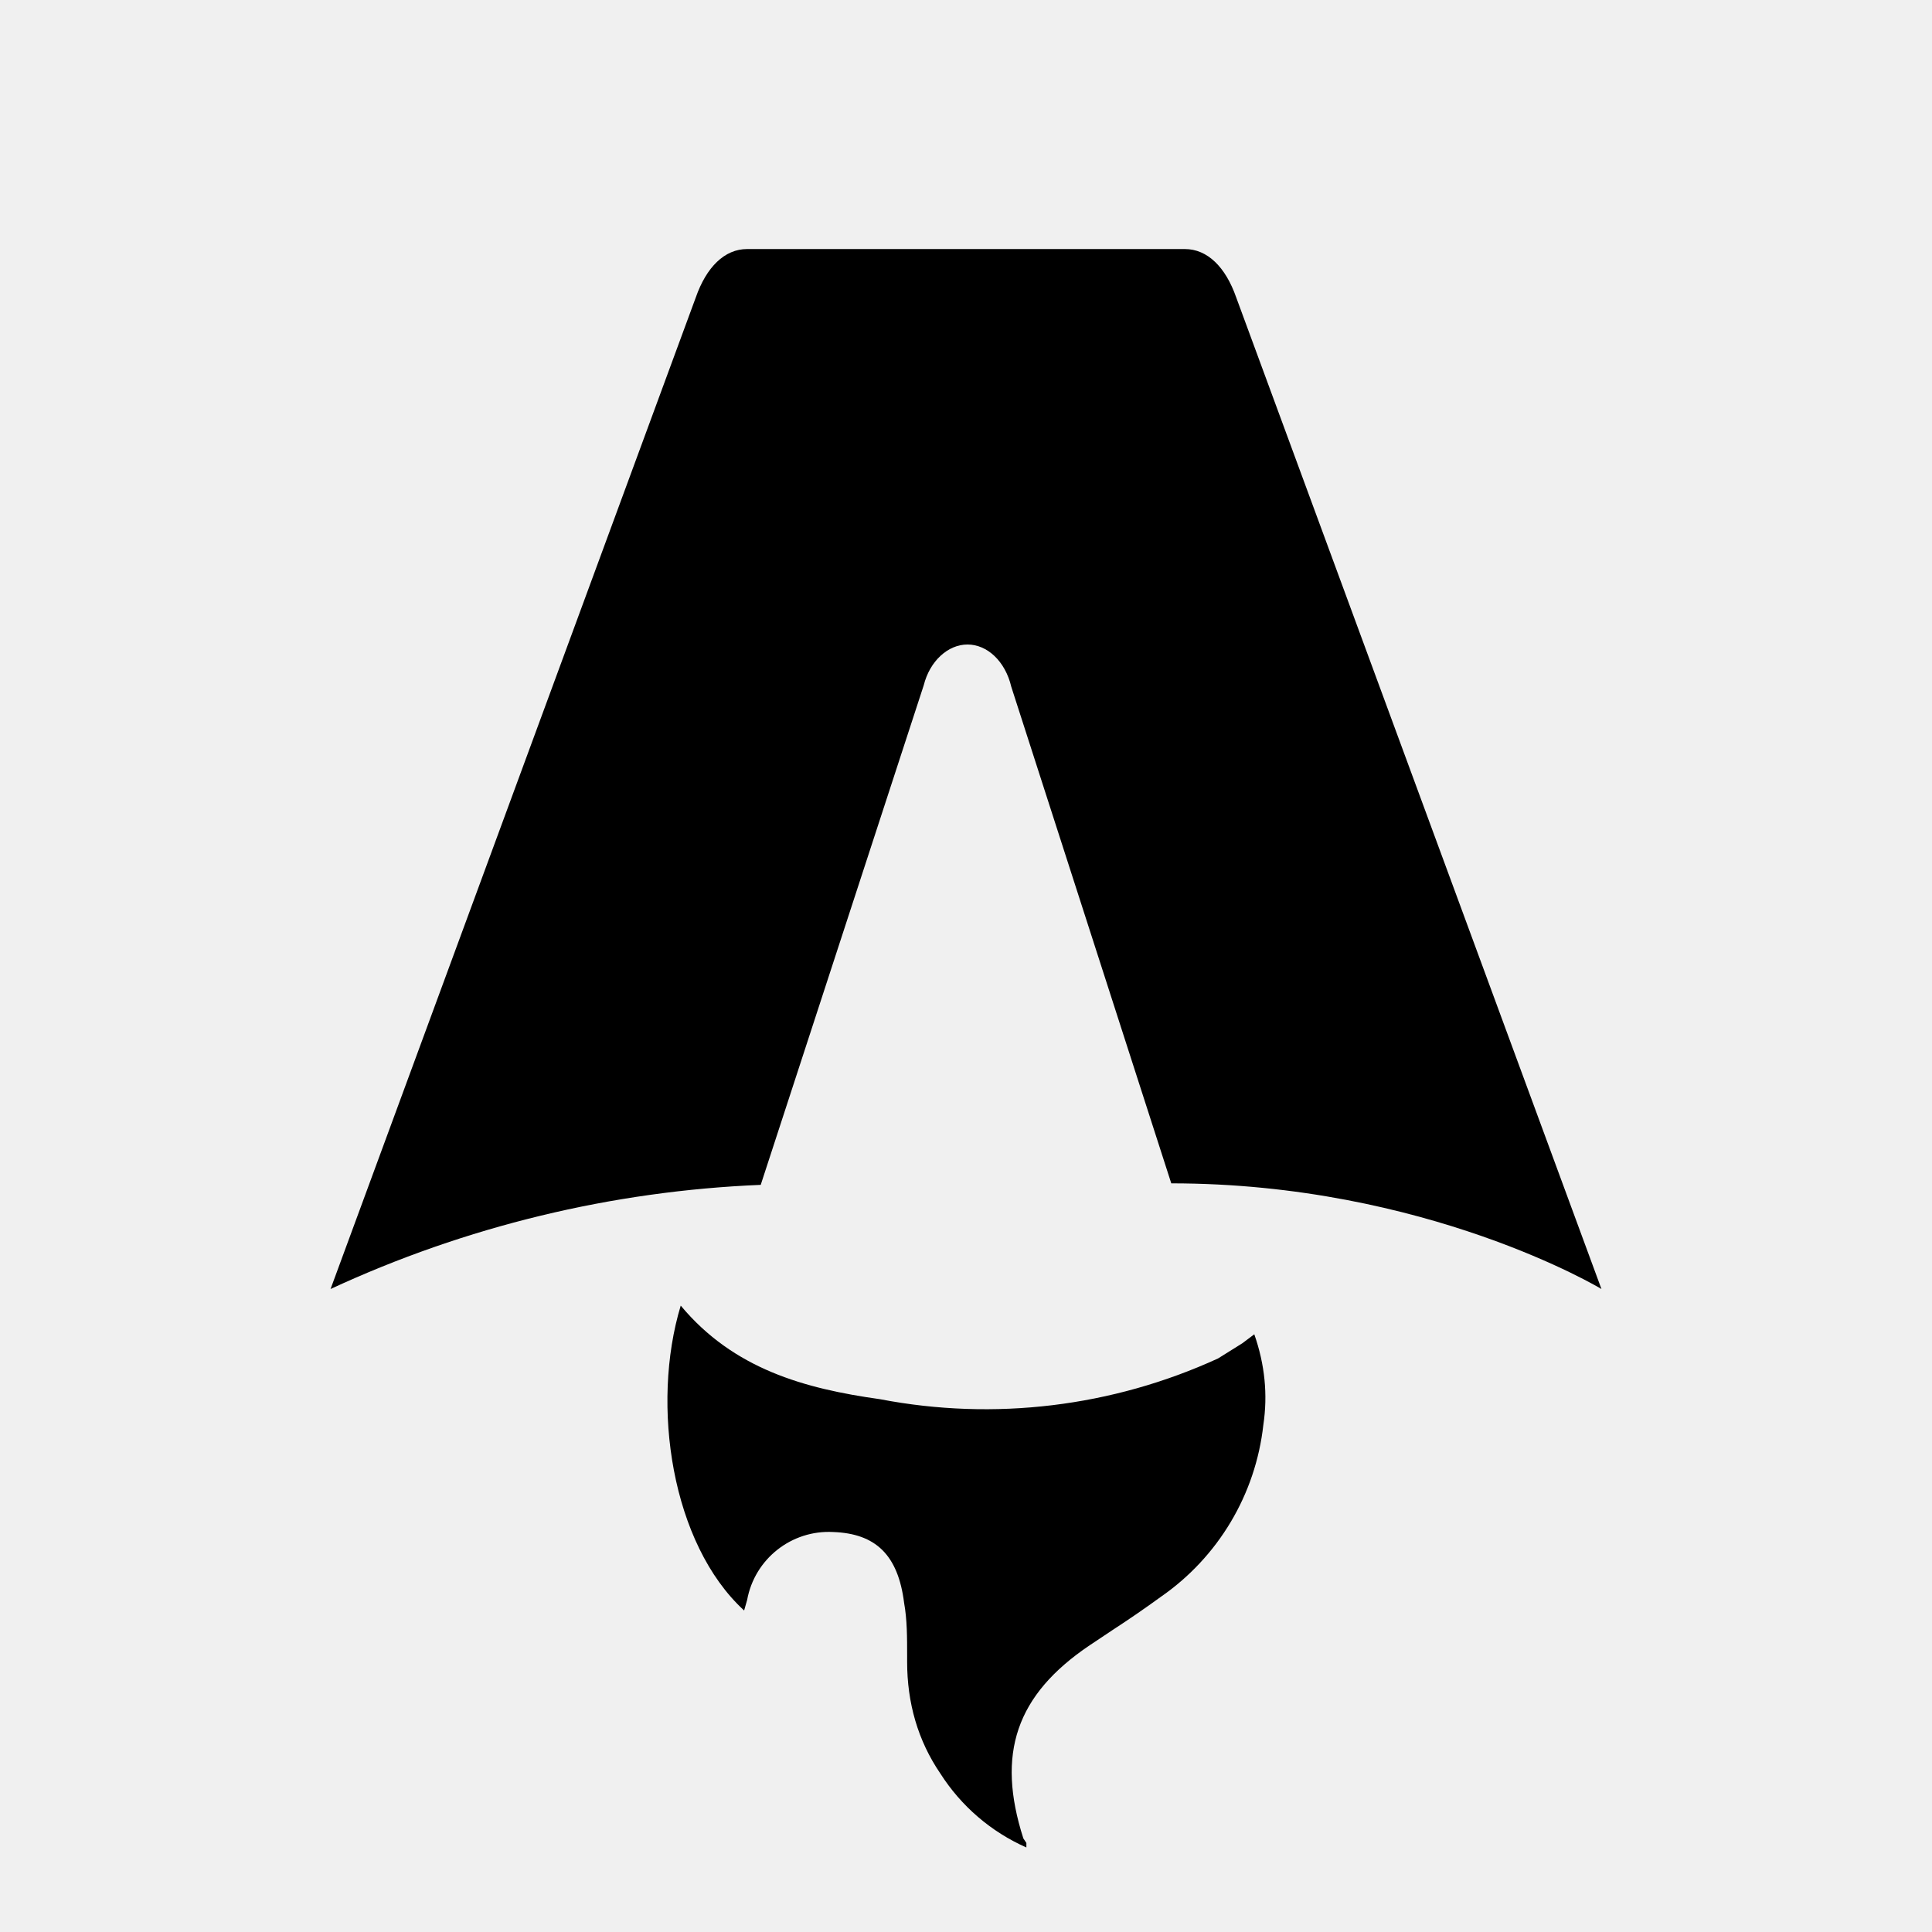
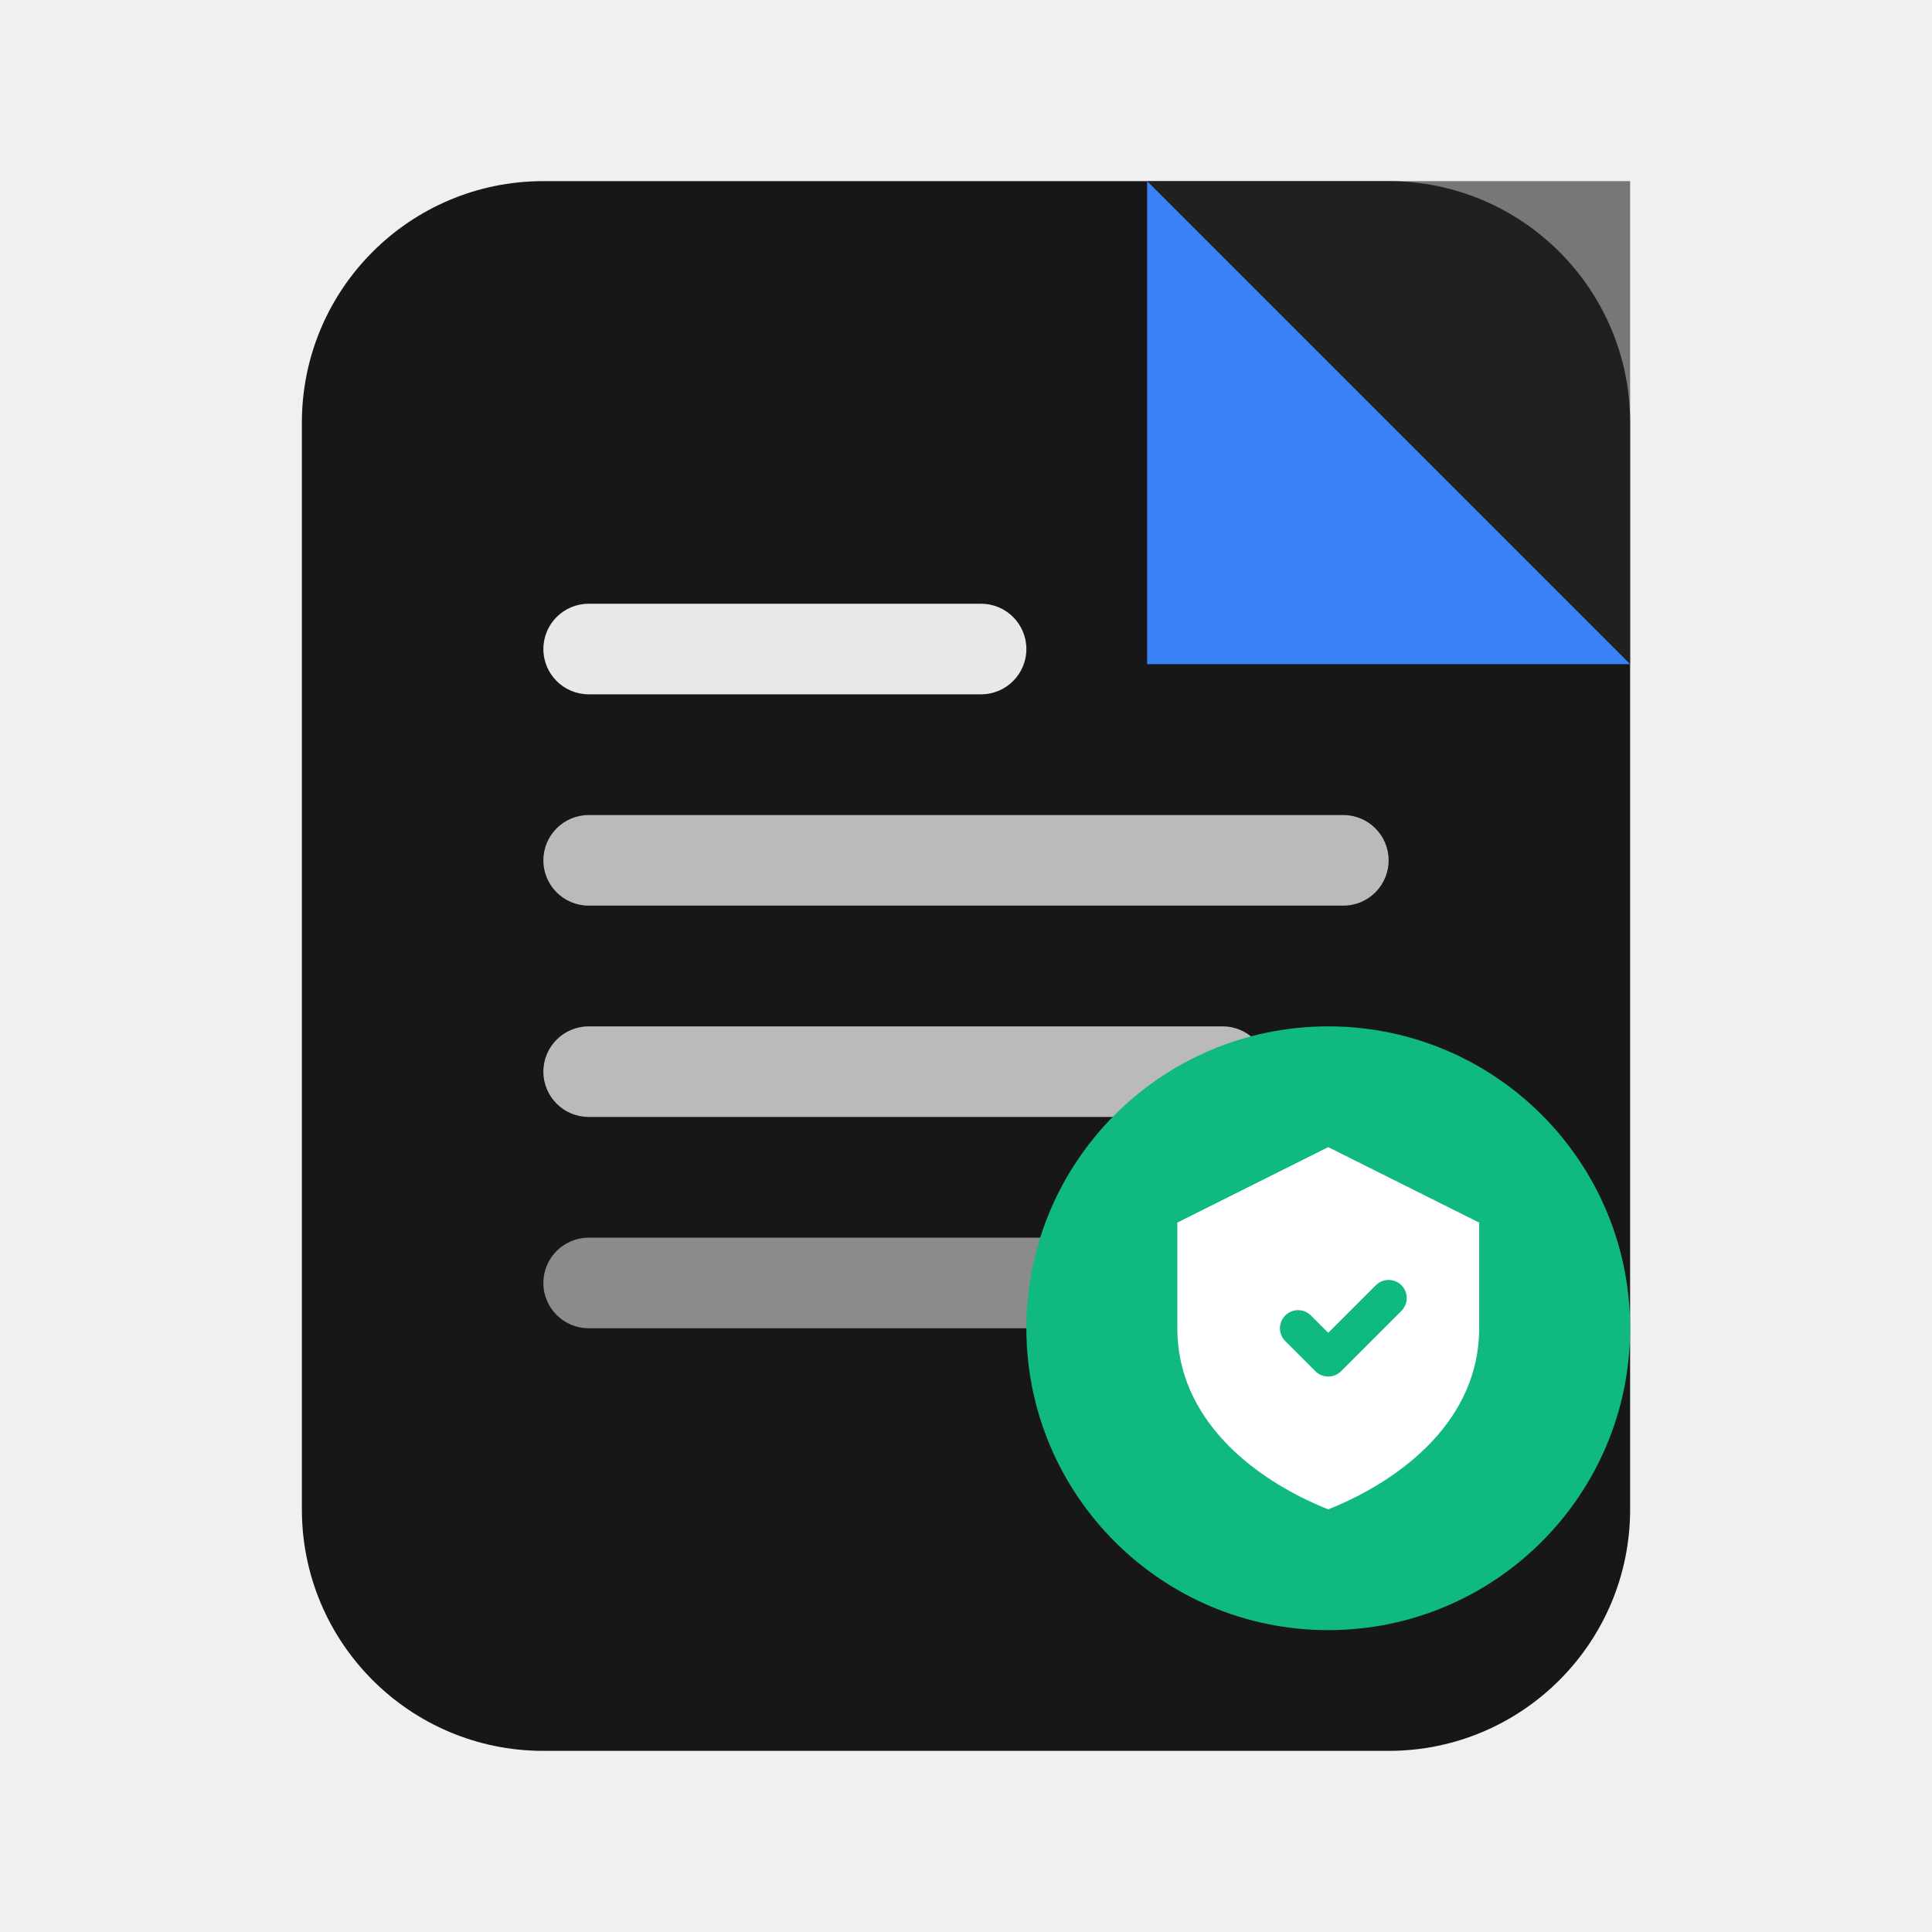
- <svg xmlns="http://www.w3.org/2000/svg" fill="none" viewBox="0 0 128 128">
-   <path d="M50.4 78.5a75.1 75.1 0 0 0-28.5 6.9l24.2-65.7c.7-2 1.9-3.2 3.4-3.2h29c1.5 0 2.7 1.2 3.4 3.2l24.2 65.7s-11.6-7-28.5-7L67 45.5c-.4-1.7-1.6-2.8-2.9-2.8-1.3 0-2.5 1.1-2.9 2.7L50.4 78.5Zm-1.1 28.2Zm-4.2-20.2c-2 6.6-.6 15.8 4.2 20.2a17.5 17.5 0 0 1 .2-.7 5.5 5.5 0 0 1 5.7-4.5c2.8.1 4.3 1.5 4.7 4.7.2 1.1.2 2.3.2 3.5v.4c0 2.7.7 5.2 2.2 7.4a13 13 0 0 0 5.7 4.9v-.3l-.2-.3c-1.8-5.6-.5-9.5 4.4-12.8l1.5-1a73 73 0 0 0 3.2-2.2 16 16 0 0 0 6.8-11.4c.3-2 .1-4-.6-6l-.8.6-1.6 1a37 37 0 0 1-22.4 2.7c-5-.7-9.7-2-13.2-6.2Z" />
+ <svg xmlns="http://www.w3.org/2000/svg" viewBox="0 0 64 64" fill="none">
+   <rect x="10" y="6" width="44" height="52" rx="8" fill="#171717" class="bg-card" />
+   <path d="M38 6H54V22H38V6Z" fill="#262626" opacity="0.6" />
+   <path d="M38 6L54 22H38V6Z" fill="#3b82f6" />
+   <rect x="18" y="20" width="16" height="3" rx="1.5" fill="#ffffff" opacity="0.9" />
+   <rect x="18" y="27" width="28" height="3" rx="1.5" fill="#ffffff" opacity="0.7" />
+   <rect x="18" y="34" width="24" height="3" rx="1.5" fill="#ffffff" opacity="0.7" />
+   <rect x="18" y="41" width="18" height="3" rx="1.5" fill="#ffffff" opacity="0.5" />
+   <circle cx="44" cy="44" r="10" fill="#10b981" />
+   <path d="M44 38L49 40.5V44C49 47 46.5 49 44 50C41.5 49 39 47 39 44V40.5L44 38Z" fill="#ffffff" />
+   <path d="M43 44L44 45L46 43" stroke="#10b981" stroke-width="1.2" stroke-linecap="round" stroke-linejoin="round" />
  <style>
-         path { fill: #000; }
-         @media (prefers-color-scheme: dark) {
-             path { fill: #FFF; }
-         }
-     </style>
+     @media (prefers-color-scheme: light) {
+       .bg-card { fill: #0f172a; }
+     }
+   </style>
</svg>
